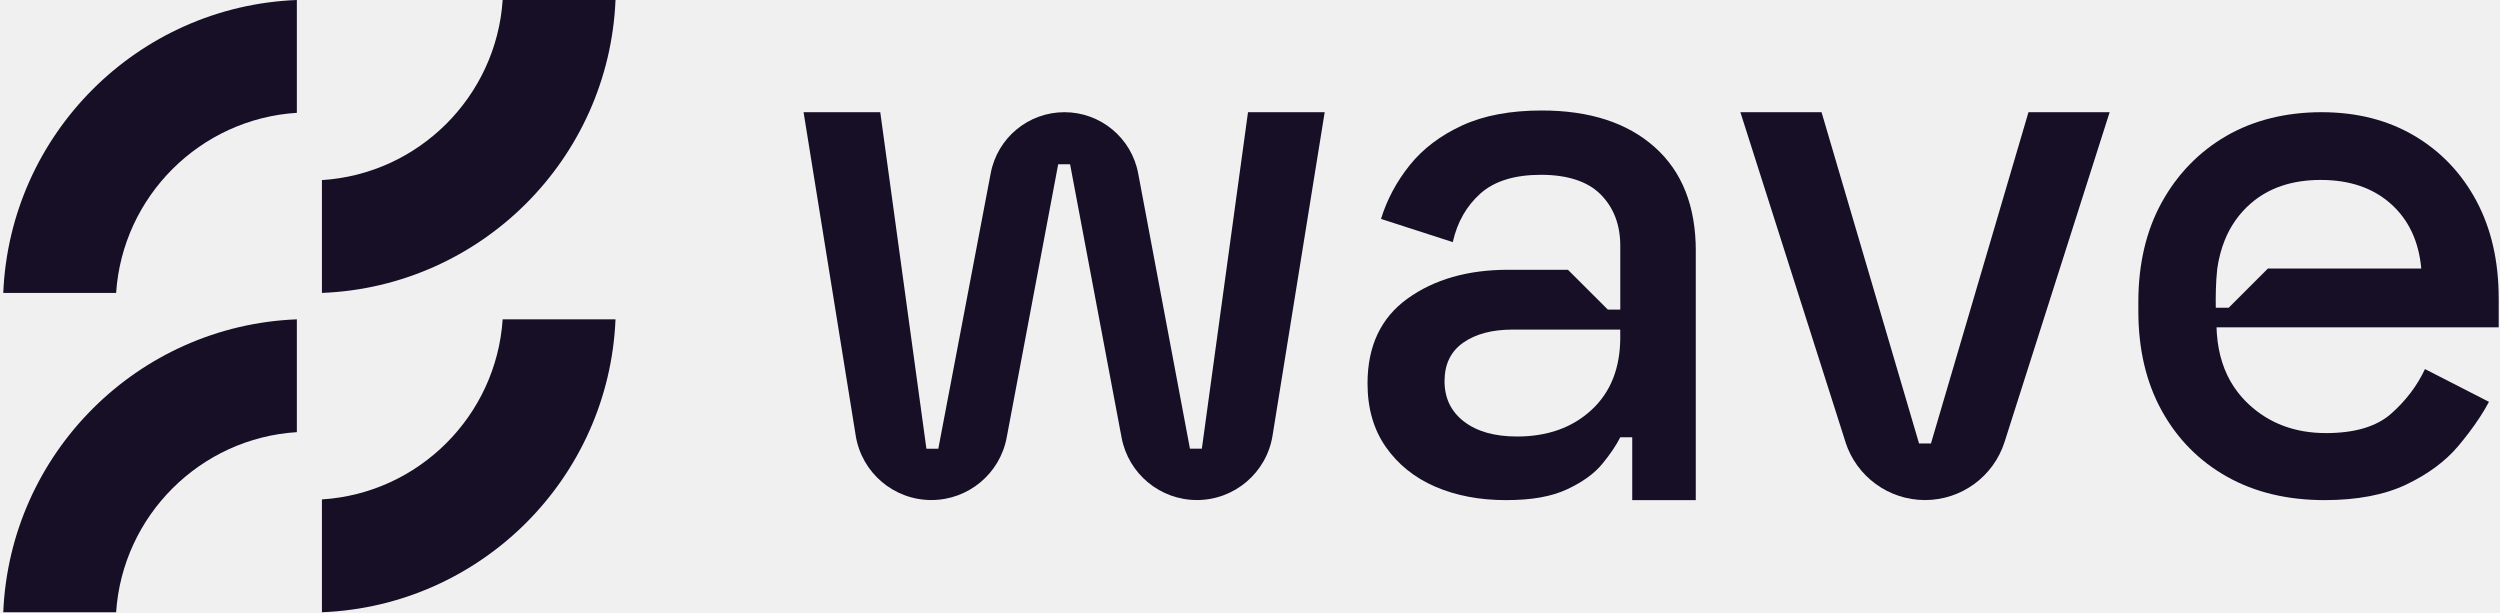
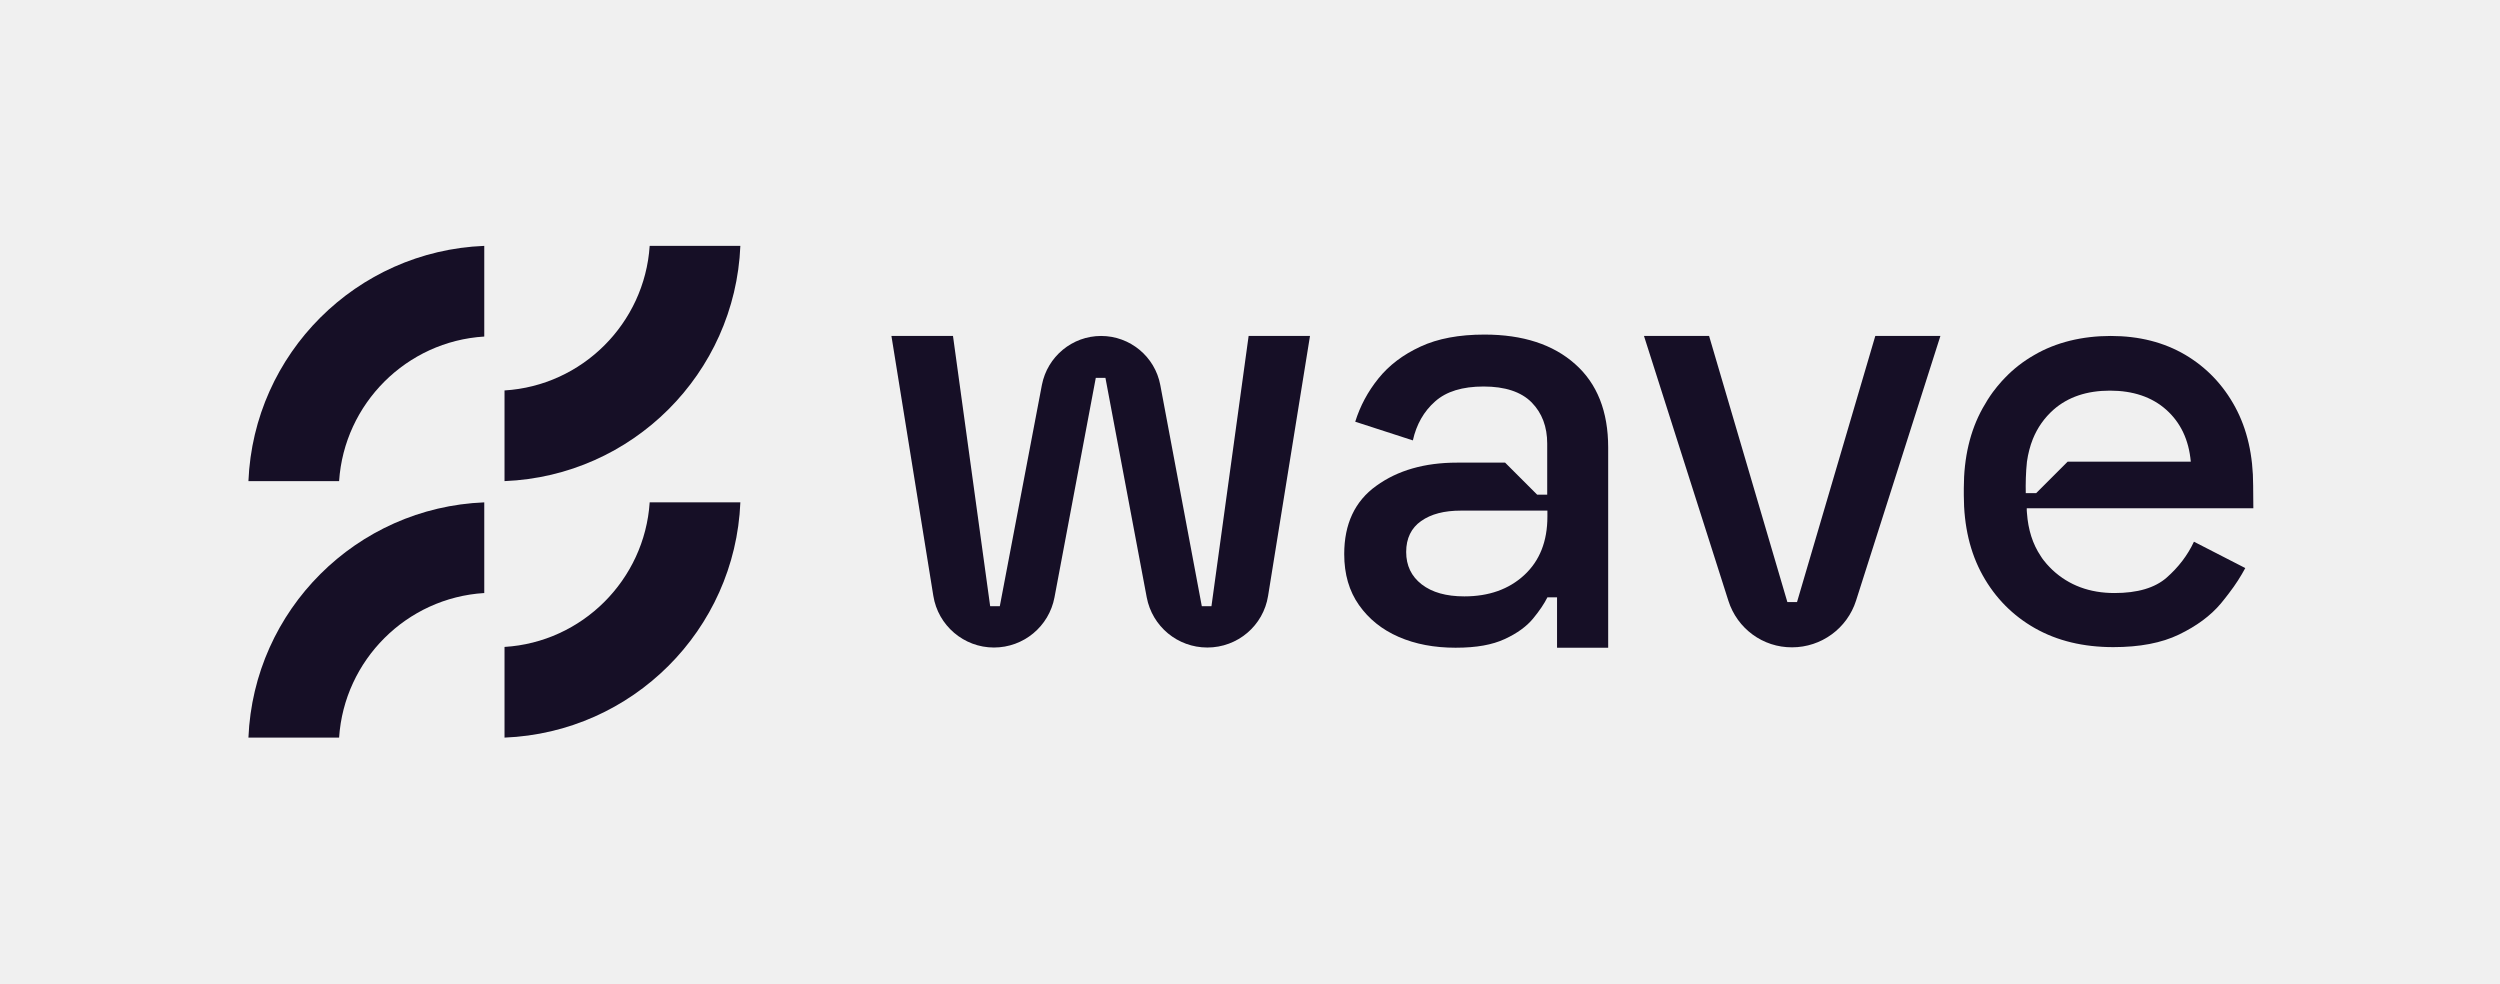
- <svg xmlns="http://www.w3.org/2000/svg" width="196" height="48" viewBox="0 0 196 48" fill="none">
-   <g clip-path="url(#clip0_2516_1809)">
-     <g clip-path="url(#clip1_2516_1809)">
-       <path d="M9.104 22.965C9.607 15.39 15.691 9.321 23.273 8.845V-0C10.801 0.491 0.775 10.498 0.256 22.965H9.104Z" fill="#160F26" />
-       <path d="M9.104 48C9.607 40.425 15.691 34.356 23.273 33.88V25.035C10.801 25.526 0.775 35.533 0.256 48H9.104Z" fill="#160F26" />
-       <path d="M39.409 -0C38.906 7.574 32.822 13.643 25.239 14.119V22.965C37.712 22.473 47.738 12.466 48.256 -0L39.409 -0Z" fill="#160F26" />
-       <path d="M39.409 25.035C38.906 32.609 32.822 38.678 25.239 39.154V48C37.712 47.508 47.738 37.501 48.256 25.035H39.409Z" fill="#160F26" />
+ <svg xmlns="http://www.w3.org/2000/svg" xmlns:xlink="http://www.w3.org/1999/xlink" version="1.1" id="Layer_1" x="0px" y="0px" viewBox="0 0 1271 500" style="enable-background:new 0 0 1271 500;" xml:space="preserve">
+   <style type="text/css">
+ 	.st0{clip-path:url(#SVGID_00000040549792399670465450000011373929288782197410_);}
+ 	.st1{clip-path:url(#SVGID_00000070084196455358149380000008552368523697810878_);}
+ 	.st2{fill:#160F26;}
+ </style>
+   <g>
+     <defs>
+       <rect id="SVGID_1_" x="125" y="125" width="1021" height="250" />
+     </defs>
+     <clipPath id="SVGID_00000018232183955642163970000010569270619756193698_">
+       <use xlink:href="#SVGID_1_" style="overflow:visible;" />
+     </clipPath>
+     <g style="clip-path:url(#SVGID_00000018232183955642163970000010569270619756193698_);">
+       <g>
+         <defs>
+           <rect id="SVGID_00000150793270125181977310000017549576616918266022_" x="125" y="125" width="255.2" height="250" />
+         </defs>
+         <clipPath id="SVGID_00000106853096553338251810000005595954306217521332_">
+           <use xlink:href="#SVGID_00000150793270125181977310000017549576616918266022_" style="overflow:visible;" />
+         </clipPath>
+         <g style="clip-path:url(#SVGID_00000106853096553338251810000005595954306217521332_);">
+           <path class="st2" d="M172.4,244.6c2.6-39.4,34.3-71.1,73.8-73.5V125c-65,2.6-117.2,54.7-119.9,119.6H172.4z" />
+           <path class="st2" d="M172.4,375c2.6-39.4,34.3-71.1,73.8-73.5v-46.1c-65,2.6-117.2,54.7-119.9,119.6H172.4z" />
+           <path class="st2" d="M330.3,125c-2.6,39.4-34.3,71.1-73.8,73.5v46.1c65-2.6,117.2-54.7,119.9-119.6H330.3z" />
+           <path class="st2" d="M330.3,255.4c-2.6,39.4-34.3,71.1-73.8,73.5V375c65-2.6,117.2-54.7,119.9-119.6H330.3z" />
+         </g>
+       </g>
+       <path class="st2" d="M474.5,302.9l-21.3-132.1h31.3l18.9,137.4h4.9l21.4-112.5c2.8-14.4,15.4-24.9,30.1-24.9    c14.7,0,27.4,10.5,30.1,25L611,308.2h4.9l18.9-137.4H666l-21.3,132.1c-2.4,15.2-15.5,26.3-30.9,26.3c-15.1,0-28-10.7-30.8-25.5    l-21-111.6h-4.9l-21,111.6c-2.8,14.8-15.7,25.5-30.8,25.5C490,329.2,476.9,318,474.5,302.9L474.5,302.9z" />
+       <path class="st2" d="M878.7,305.4l-42.9-134.6h33.1l39.8,135.3h4.9l39.8-135.3h33.1l-42.9,134.6c-4.5,14.1-17.7,23.7-32.5,23.7    C896.3,329.2,883.2,319.6,878.7,305.4L878.7,305.4z" />
+       <path class="st2" d="M1145.5,246.8c0-15.2-3-28.5-9.1-39.8c-6.1-11.3-14.6-20.2-25.4-26.6c-10.9-6.4-23.5-9.6-37.9-9.6    s-27.8,3.2-38.9,9.7c-5.6,3.2-10.6,7.1-14.9,11.6c-0.5,0.6-1.1,1.1-1.6,1.7c-1.6,1.8-3.1,3.6-4.5,5.5c-1.9,2.6-3.6,5.3-5.2,8.2    c-6.4,11.5-9.6,25.1-9.6,40.7v3.6c0,15.6,3.2,29.2,9.6,40.7c6.4,11.5,15.3,20.5,26.6,26.9c11.3,6.4,24.6,9.6,39.8,9.6    c13.4,0,24.5-2.1,33.4-6.4c8.9-4.3,16-9.5,21.3-15.8c1.5-1.8,2.8-3.5,4.1-5.2c3.4-4.4,6.1-8.7,8.3-12.8l-26.1-13.4    c-3.2,6.9-7.9,13-13.8,18.2c-6,5.3-14.9,7.9-26.6,7.9c-12.6,0-23.1-3.9-31.5-11.7c-0.5-0.5-1-1-1.5-1.5c-0.5-0.5-1-1-1.4-1.5    c-1.1-1.3-2.2-2.6-3.1-4.1c-4.1-6.1-6.4-13.4-7-21.9c-0.1-0.8-0.1-1.6-0.1-2.4h115.2L1145.5,246.8L1145.5,246.8z M1051.2,234.7    l-16,16h-5.3c-0.1-4.6,0-10.5,0.6-16c0.3-2.1,0.7-4.1,1.2-6c0.5-1.9,1.1-3.8,1.8-5.5c2.4-5.9,5.9-10.8,10.5-14.9    c7.4-6.5,17-9.7,28.7-9.7s21.3,3.2,28.6,9.7c7.3,6.5,11.5,15.3,12.5,26.4H1051.2L1051.2,234.7z" />
+       <path class="st2" d="M817.6,227.5c0-18.3-5.6-32.5-16.8-42.4c-11.2-10-26.6-15-46.1-15c-12.8,0-23.7,2-32.5,6.1    c-8.9,4.1-16,9.5-21.4,16.2c-5.4,6.7-9.3,14-11.8,22l29.3,9.5c1.8-8.1,5.6-14.8,11.3-19.8c5.7-5.1,13.9-7.6,24.7-7.6    c10.8,0,19.1,2.7,24.4,8.1c5.3,5.4,7.9,12.4,7.9,20.9v26h-5.1l-16.3-16.3h-24.4c-16.5,0-30.2,3.9-41.1,11.8    c-10.9,7.8-16.3,19.4-16.3,34.7c0,10.2,2.5,18.8,7.5,25.9c5,7.1,11.7,12.5,20.2,16.2c8.5,3.7,18.1,5.5,28.9,5.5    c10.8,0,18.7-1.5,25-4.4c6.3-2.9,11.1-6.4,14.4-10.4c3.3-4,5.7-7.6,7.3-10.8h4.9v25.6h26L817.6,227.5L817.6,227.5z M786.7,262.6    c0,12.6-3.9,22.5-11.8,29.8c-7.8,7.2-18,10.8-30.4,10.8c-9.2,0-16.4-2-21.7-6.1c-5.3-4.1-7.9-9.6-7.9-16.5    c0-6.9,2.6-12.2,7.6-15.7c5.1-3.6,11.8-5.3,20.2-5.3h44L786.7,262.6L786.7,262.6z" />
    </g>
-     <path d="M67.088 34.153L63 8.796H69.012L72.631 35.179H73.564L77.673 13.579C78.201 10.804 80.626 8.796 83.452 8.796C86.282 8.796 88.709 10.81 89.233 13.59L93.292 35.177H94.225L97.844 8.794H103.856L99.768 34.151C99.3 37.062 96.786 39.203 93.837 39.203C90.948 39.203 88.469 37.147 87.933 34.309L83.895 12.88H82.962L78.923 34.309C78.387 37.149 75.908 39.203 73.019 39.203C70.07 39.203 67.556 37.062 67.088 34.151V34.153Z" fill="#160F26" />
-     <path d="M144.683 34.645L136.446 8.796H142.809L150.454 34.77H151.387L159.033 8.796H165.396L157.159 34.645C156.293 37.362 153.77 39.205 150.919 39.205C148.068 39.205 145.545 37.36 144.679 34.645H144.683Z" fill="#160F26" />
-     <path d="M195.897 23.388C195.897 20.47 195.313 17.922 194.146 15.743C192.978 13.564 191.352 11.861 189.273 10.636C187.19 9.411 184.767 8.796 182.006 8.796C179.245 8.796 176.674 9.418 174.535 10.664C173.463 11.286 172.509 12.03 171.668 12.897C171.563 13.005 171.459 13.116 171.355 13.228C171.048 13.566 170.762 13.919 170.489 14.287C170.128 14.781 169.792 15.305 169.485 15.86C168.26 18.078 167.646 20.685 167.646 23.682V24.383C167.646 27.38 168.258 29.985 169.485 32.205C170.71 34.422 172.413 36.145 174.592 37.37C176.77 38.595 179.319 39.209 182.238 39.209C184.807 39.209 186.946 38.8 188.658 37.984C190.371 37.166 191.732 36.154 192.744 34.949C193.024 34.612 193.289 34.282 193.537 33.956C194.182 33.109 194.716 32.293 195.136 31.504L190.118 28.935C189.495 30.26 188.608 31.427 187.462 32.437C186.312 33.449 184.611 33.954 182.355 33.954C179.942 33.954 177.927 33.203 176.315 31.708C176.215 31.613 176.117 31.521 176.023 31.422C175.927 31.322 175.837 31.224 175.746 31.124C175.531 30.876 175.332 30.617 175.147 30.344C174.362 29.166 173.913 27.762 173.799 26.136C173.788 25.98 173.782 25.823 173.776 25.665H195.899V23.388H195.897ZM177.803 21.053L174.729 24.127H173.717C173.702 23.242 173.717 22.106 173.834 21.053C173.892 20.654 173.968 20.268 174.068 19.898C174.164 19.527 174.281 19.174 174.418 18.836C174.871 17.709 175.545 16.755 176.432 15.975C177.851 14.729 179.688 14.107 181.948 14.107C184.208 14.107 186.034 14.729 187.435 15.975C188.837 17.221 189.634 18.915 189.828 21.053H177.805H177.803Z" fill="#160F26" />
-     <path d="M132.951 19.684C132.951 16.167 131.878 13.45 129.728 11.536C127.579 9.621 124.628 8.663 120.875 8.663C118.413 8.663 116.332 9.053 114.631 9.837C112.932 10.62 111.563 11.655 110.528 12.943C109.493 14.233 108.74 15.641 108.27 17.163L113.897 18.982C114.249 17.419 114.973 16.148 116.067 15.17C117.163 14.195 118.743 13.705 120.815 13.705C122.887 13.705 124.49 14.224 125.506 15.259C126.523 16.294 127.03 17.634 127.03 19.275V24.275H126.055L122.927 21.151H118.237C115.07 21.151 112.442 21.904 110.351 23.409C108.26 24.912 107.214 27.132 107.214 30.064C107.214 32.018 107.694 33.677 108.65 35.046C109.608 36.415 110.898 37.45 112.519 38.153C114.143 38.855 115.99 39.209 118.058 39.209C120.126 39.209 121.654 38.925 122.866 38.358C124.077 37.792 124.997 37.127 125.621 36.365C126.249 35.603 126.713 34.908 127.028 34.284H127.967V39.209H132.949V19.686L132.951 19.684ZM127.03 26.425C127.03 28.85 126.277 30.755 124.772 32.141C123.269 33.527 121.326 34.222 118.939 34.222C117.181 34.222 115.794 33.833 114.777 33.049C113.759 32.266 113.252 31.212 113.252 29.883C113.252 28.555 113.742 27.547 114.717 26.865C115.696 26.181 116.983 25.84 118.586 25.84H127.028V26.425H127.03Z" fill="#160F26" />
  </g>
-   <defs>
-     <clipPath id="clip0_2516_1809">
-       <rect width="196" height="48" fill="white" />
-     </clipPath>
-     <clipPath id="clip1_2516_1809">
-       <rect width="49" height="48" fill="white" transform="translate(0 -0.000488281)" />
-     </clipPath>
-   </defs>
</svg>
